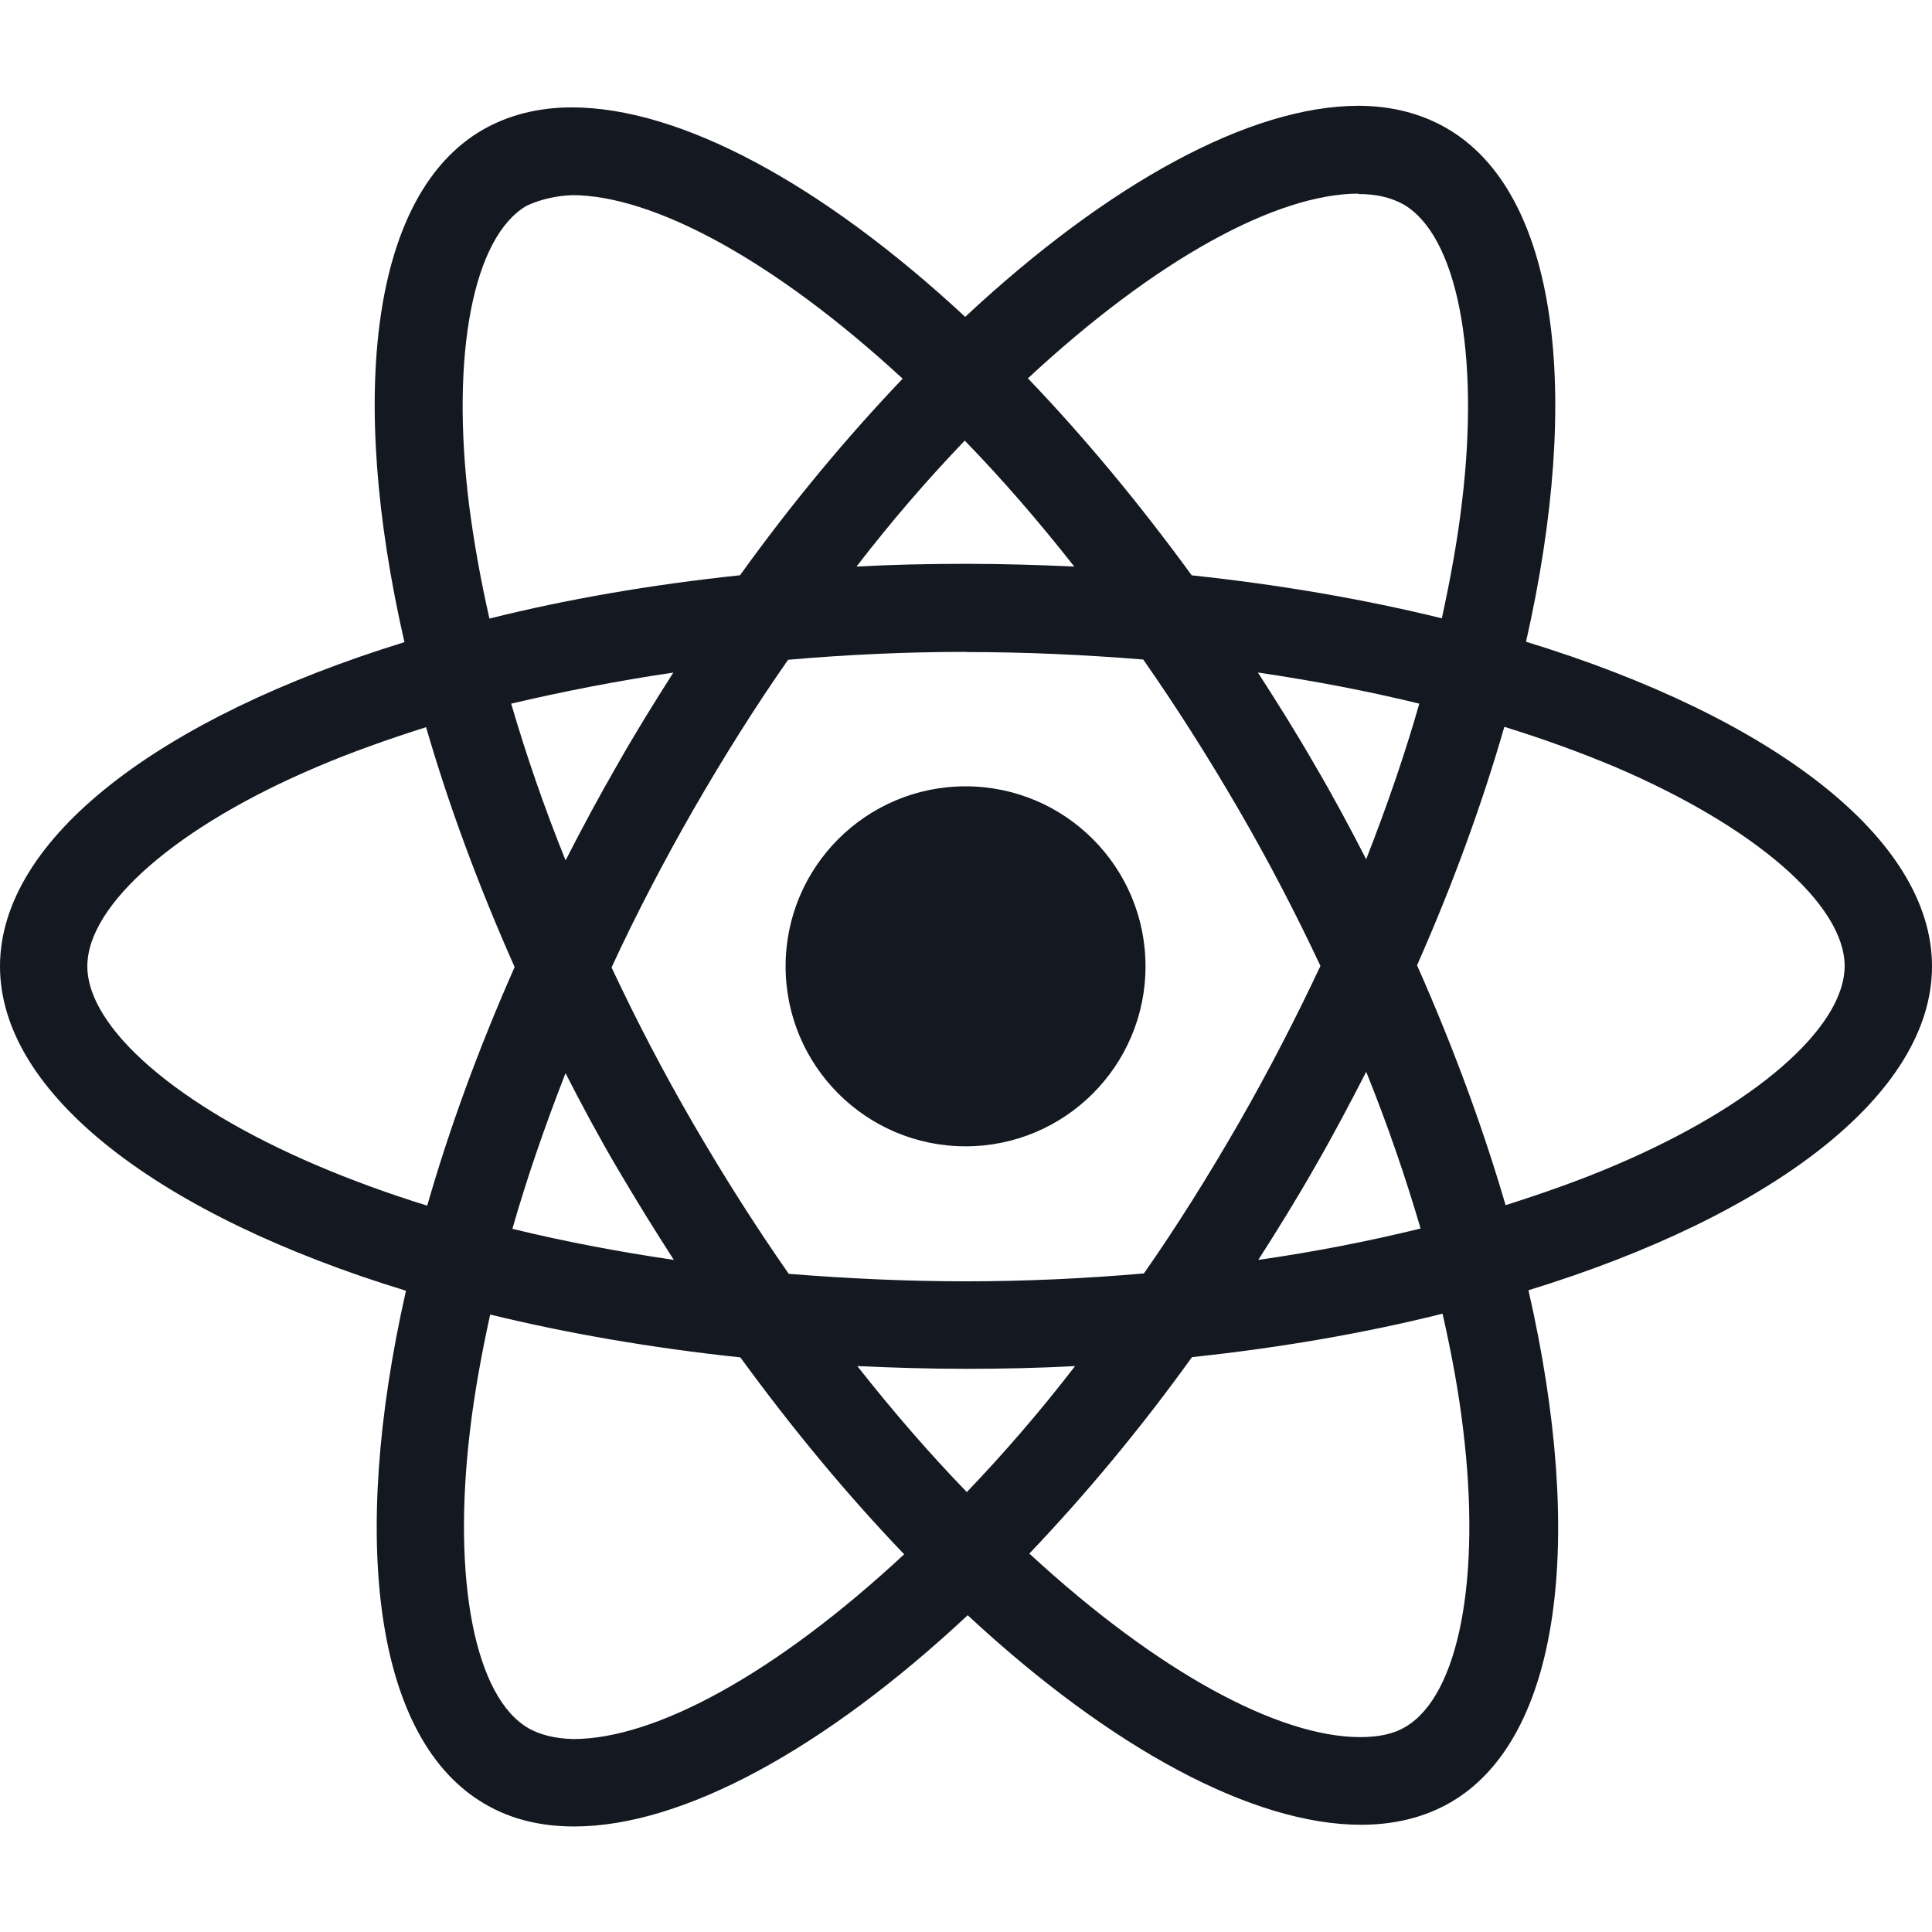
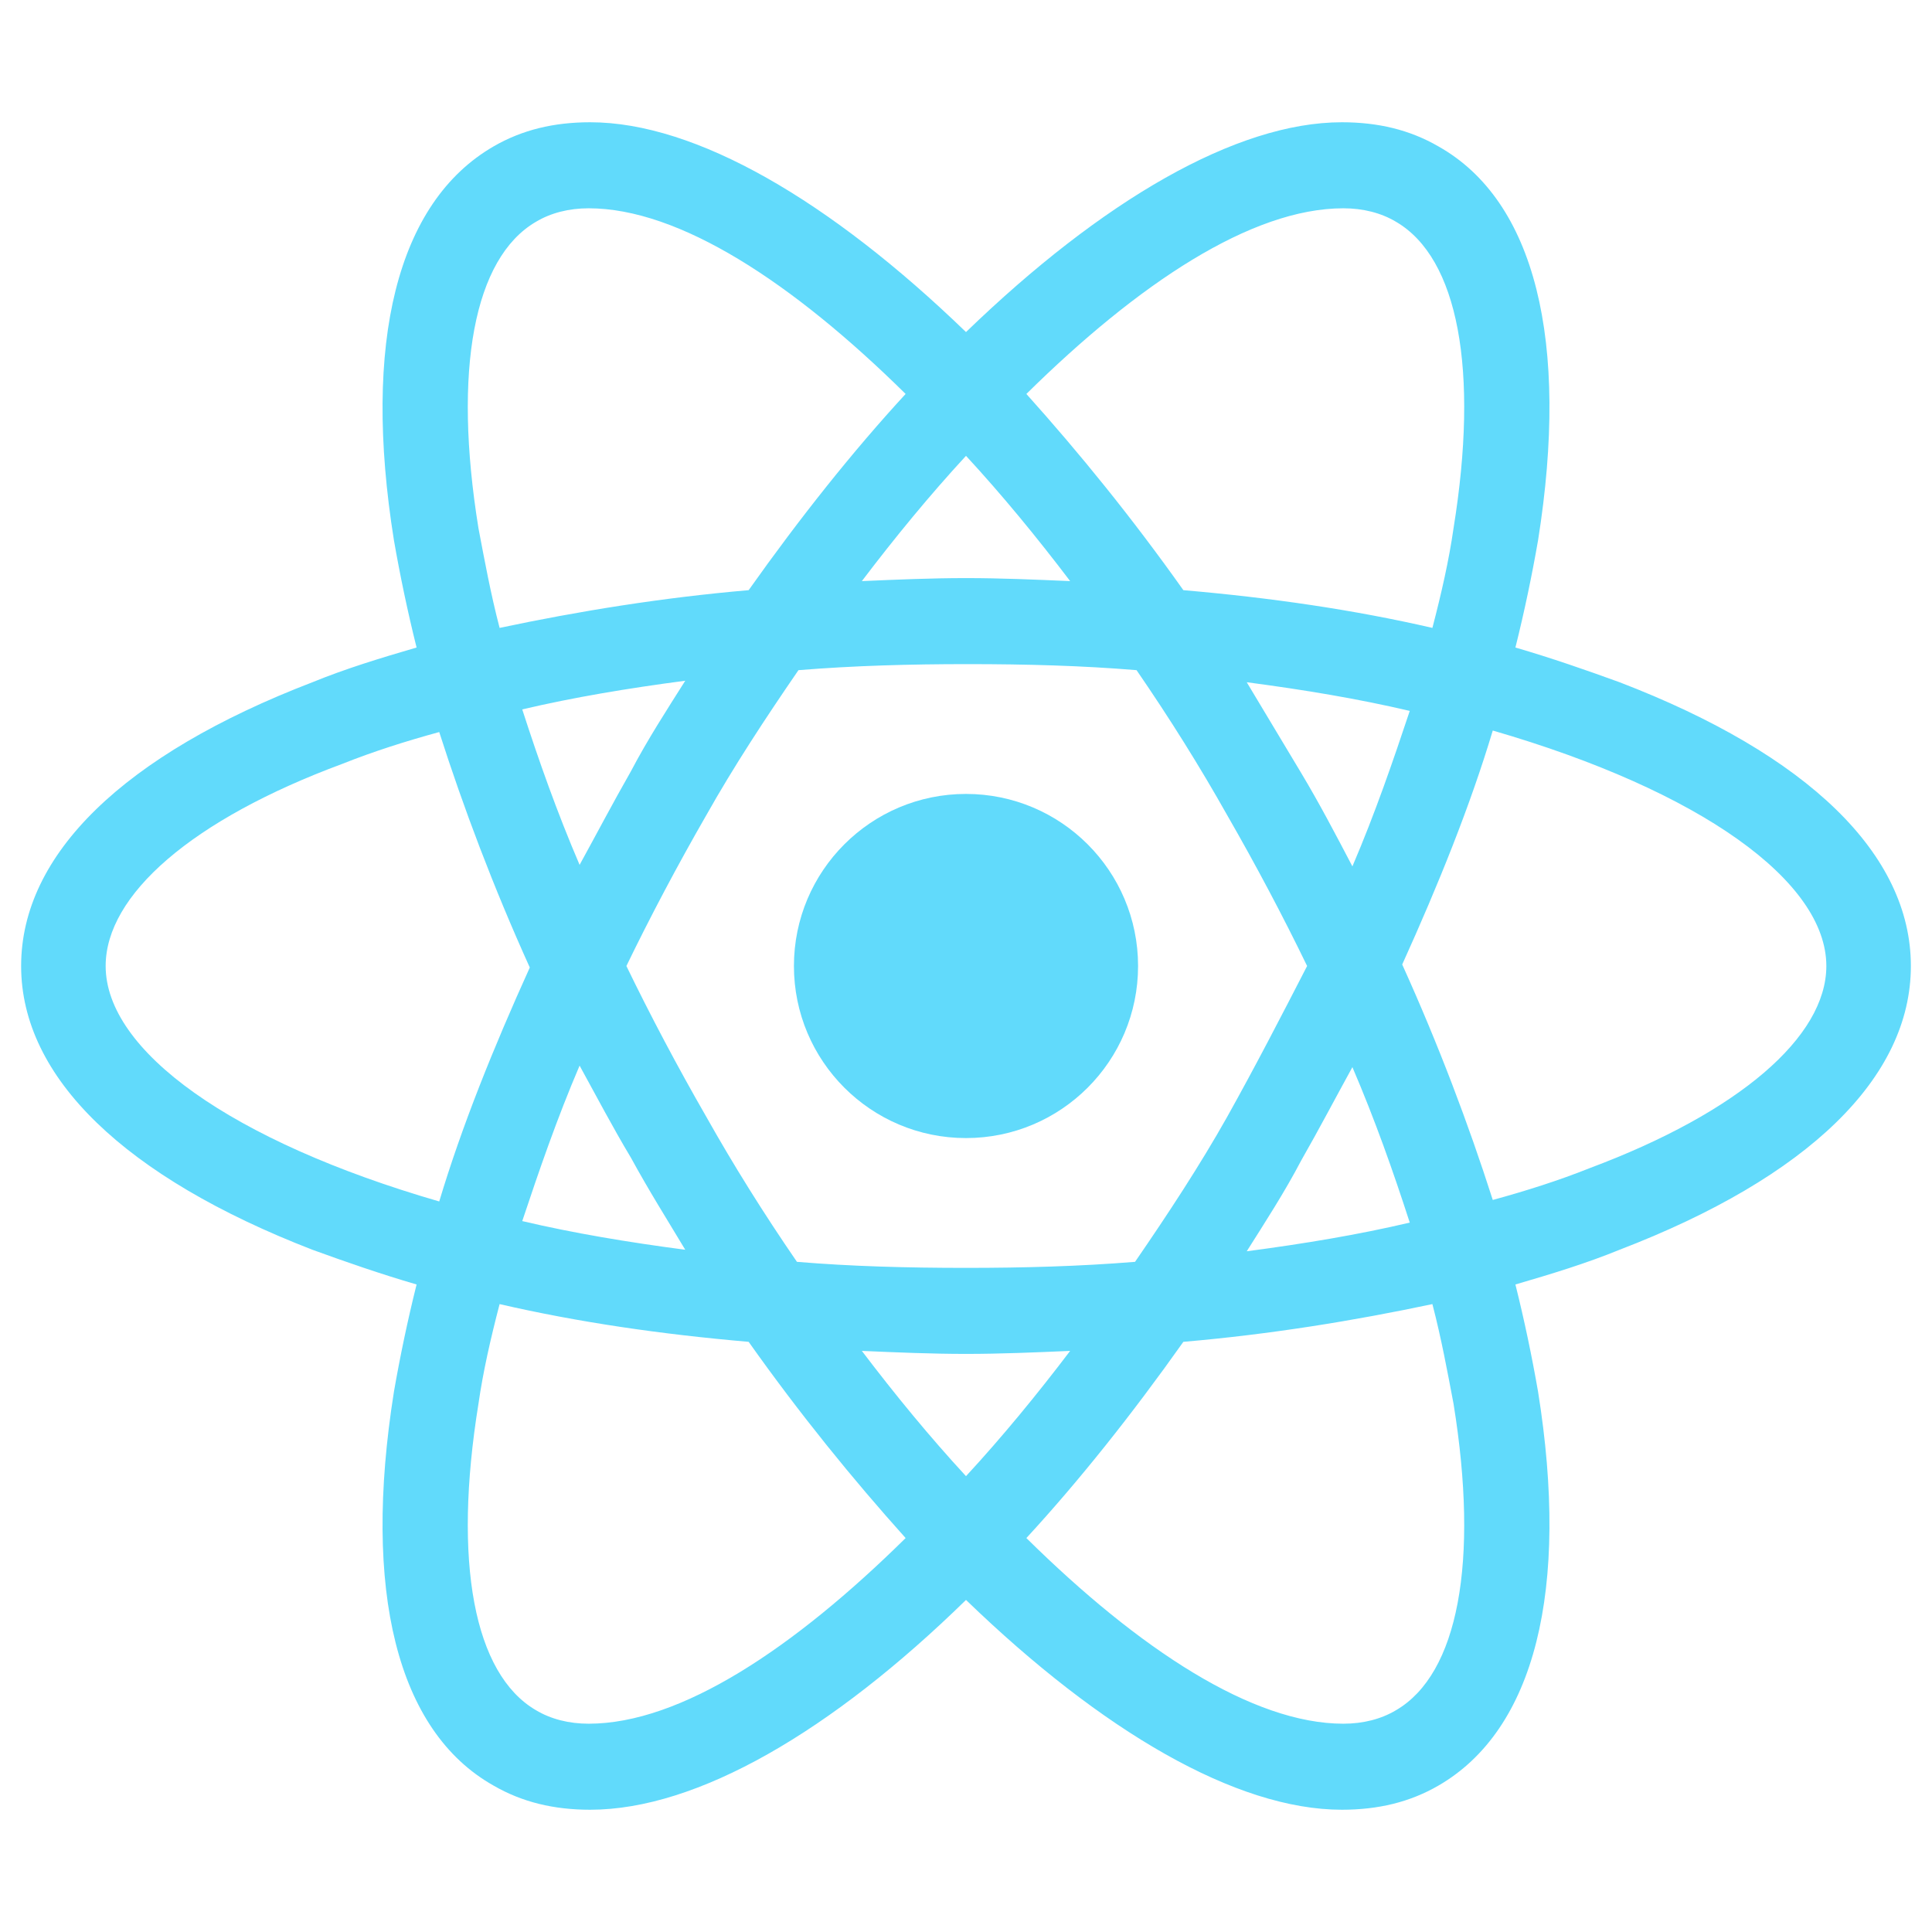
- <svg xmlns="http://www.w3.org/2000/svg" viewBox="0 0 24 24">
-   <path fill="#141820" d="M14.23 12.004a2.236 2.236 0 0 1-2.235 2.236 2.236 2.236 0 0 1-2.236-2.236 2.236 2.236 0 0 1 2.235-2.236 2.236 2.236 0 0 1 2.236 2.236zm2.648-10.69c-1.346 0-3.107.96-4.888 2.622-1.78-1.653-3.542-2.602-4.887-2.602-.41 0-.783.093-1.106.278-1.375.793-1.683 3.264-.973 6.365C1.98 8.917 0 10.42 0 12.004c0 1.59 1.99 3.097 5.043 4.03-.704 3.113-.39 5.588.988 6.38.32.187.69.275 1.102.275 1.345 0 3.107-.96 4.888-2.624 1.78 1.654 3.542 2.603 4.887 2.603.41 0 .783-.09 1.106-.275 1.374-.792 1.683-3.263.973-6.365C22.02 15.096 24 13.59 24 12.004c0-1.59-1.99-3.097-5.043-4.032.704-3.11.39-5.587-.988-6.38-.318-.184-.688-.277-1.092-.278zm-.005 1.09v.006c.225 0 .406.044.558.127.666.382.955 1.835.73 3.704-.054.46-.142.945-.25 1.44-.96-.236-2.006-.417-3.107-.534-.66-.905-1.345-1.727-2.035-2.447 1.592-1.48 3.087-2.292 4.105-2.295zm-9.77.02c1.012 0 2.514.808 4.11 2.28-.686.72-1.37 1.537-2.02 2.442-1.107.117-2.154.298-3.113.538-.112-.49-.195-.964-.254-1.42-.23-1.868.054-3.32.714-3.707.19-.09.4-.127.563-.132zm4.882 3.05c.455.468.91.992 1.36 1.564-.44-.02-.89-.034-1.345-.034-.46 0-.915.01-1.36.034.44-.572.895-1.096 1.345-1.565zM12 8.1c.74 0 1.477.034 2.202.093.406.582.802 1.203 1.183 1.86.372.64.71 1.29 1.018 1.946-.308.655-.646 1.31-1.013 1.95-.38.66-.773 1.288-1.18 1.87-.728.063-1.466.098-2.21.098-.74 0-1.477-.035-2.202-.093-.406-.582-.802-1.204-1.183-1.86-.372-.64-.71-1.29-1.018-1.946.303-.657.646-1.313 1.013-1.954.38-.66.773-1.286 1.18-1.868.728-.064 1.466-.098 2.21-.098zm-3.635.254c-.24.377-.48.763-.704 1.16-.225.39-.435.782-.635 1.174-.265-.656-.49-1.31-.676-1.947.64-.15 1.315-.283 2.015-.386zm7.26 0c.695.103 1.365.23 2.006.387-.18.632-.405 1.282-.66 1.933-.2-.39-.41-.783-.64-1.174-.225-.392-.465-.774-.705-1.146zm3.063.675c.484.15.944.317 1.375.498 1.732.74 2.852 1.708 2.852 2.476-.005.768-1.125 1.74-2.857 2.475-.42.18-.88.342-1.355.493-.28-.958-.646-1.956-1.1-2.98.45-1.017.81-2.01 1.085-2.964zm-13.395.004c.278.96.645 1.957 1.1 2.98-.45 1.017-.812 2.01-1.086 2.964-.484-.15-.944-.318-1.37-.5-1.732-.737-2.852-1.706-2.852-2.474 0-.768 1.12-1.742 2.852-2.476.42-.18.88-.342 1.356-.494zm11.678 4.28c.265.657.49 1.312.676 1.948-.64.157-1.316.29-2.016.39.24-.375.48-.762.705-1.158.225-.39.435-.788.636-1.18zm-9.945.02c.2.392.41.783.64 1.175.23.39.465.772.705 1.143-.695-.102-1.365-.23-2.006-.386.18-.63.406-1.282.66-1.933zM17.92 16.32c.112.493.2.968.254 1.423.23 1.868-.054 3.32-.714 3.708-.147.09-.338.128-.563.128-1.012 0-2.514-.807-4.11-2.28.686-.72 1.37-1.536 2.02-2.44 1.107-.118 2.154-.3 3.113-.54zm-11.83.01c.96.234 2.006.415 3.107.532.66.905 1.345 1.727 2.035 2.446-1.595 1.483-3.092 2.295-4.11 2.295-.22-.005-.406-.05-.553-.132-.666-.38-.955-1.834-.73-3.703.054-.46.142-.944.25-1.438zm4.56.64c.44.02.89.034 1.345.034.46 0 .915-.01 1.36-.034-.44.572-.895 1.095-1.345 1.565-.455-.47-.91-.993-1.36-1.565z" />
+ <svg xmlns="http://www.w3.org/2000/svg" viewBox="0 0 128 128">
+   <g fill="#61DAFB">
+     <circle cx="64" cy="64" r="11.4" />
+     <path d="M107.3 45.2c-2.2-.8-4.5-1.6-6.9-2.3.6-2.4 1.1-4.8 1.5-7.1 2.1-13.2-.2-22.5-6.6-26.1-1.9-1.1-4-1.6-6.4-1.6-7 0-15.9 5.2-24.9 13.9-9-8.7-17.9-13.9-24.9-13.9-2.4 0-4.5.5-6.4 1.6-6.4 3.7-8.7 13-6.6 26.1.4 2.3.9 4.7 1.5 7.1-2.4.7-4.7 1.4-6.9 2.3C8.2 50 1.4 56.6 1.4 64s6.9 14 19.3 18.8c2.2.8 4.5 1.6 6.9 2.3-.6 2.4-1.1 4.8-1.5 7.1-2.1 13.2.2 22.5 6.6 26.1 1.9 1.1 4 1.6 6.4 1.6 7.1 0 16-5.2 24.9-13.9 9 8.7 17.9 13.9 24.9 13.9 2.4 0 4.5-.5 6.4-1.6 6.4-3.7 8.7-13 6.6-26.1-.4-2.3-.9-4.7-1.5-7.1 2.4-.7 4.7-1.4 6.9-2.3 12.5-4.8 19.3-11.4 19.3-18.8s-6.8-14-19.3-18.8zM92.5 14.7c4.1 2.4 5.5 9.8 3.8 20.3-.3 2.1-.8 4.3-1.4 6.6-5.2-1.2-10.7-2-16.5-2.5-3.4-4.8-6.9-9.1-10.4-13 7.4-7.3 14.9-12.3 21-12.3 1.3 0 2.5.3 3.5.9zM81.3 74c-1.8 3.2-3.9 6.4-6.1 9.6-3.7.3-7.4.4-11.2.4-3.9 0-7.6-.1-11.2-.4-2.2-3.2-4.2-6.4-6-9.6-1.9-3.3-3.7-6.7-5.3-10 1.6-3.3 3.4-6.7 5.3-10 1.8-3.2 3.9-6.4 6.1-9.6 3.7-.3 7.4-.4 11.2-.4 3.9 0 7.6.1 11.2.4 2.2 3.2 4.2 6.4 6 9.6 1.9 3.3 3.7 6.7 5.3 10-1.7 3.3-3.4 6.6-5.3 10zm8.3-3.3c1.5 3.5 2.7 6.9 3.8 10.3-3.4.8-7 1.4-10.8 1.9 1.2-1.9 2.5-3.9 3.6-6 1.2-2.1 2.3-4.2 3.4-6.2zM64 97.8c-2.4-2.6-4.7-5.4-6.9-8.3 2.3.1 4.6.2 6.9.2 2.3 0 4.6-.1 6.9-.2-2.2 2.9-4.5 5.7-6.9 8.3zm-18.6-15c-3.8-.5-7.4-1.1-10.8-1.9 1.1-3.3 2.3-6.8 3.8-10.3 1.1 2 2.2 4.1 3.4 6.1 1.2 2.2 2.4 4.1 3.6 6.1zm-7-25.5c-1.5-3.5-2.7-6.9-3.8-10.3 3.4-.8 7-1.4 10.8-1.9-1.2 1.9-2.5 3.9-3.6 6-1.2 2.1-2.3 4.2-3.4 6.2zM64 30.2c2.4 2.6 4.7 5.4 6.9 8.3-2.3-.1-4.6-.2-6.9-.2-2.3 0-4.6.1-6.9.2 2.2-2.9 4.5-5.7 6.9-8.3zm22.2 21l-3.6-6c3.8.5 7.4 1.1 10.8 1.9-1.1 3.3-2.3 6.8-3.8 10.3-1.1-2.1-2.2-4.2-3.4-6.2zM31.7 35c-1.7-10.5-.3-17.9 3.8-20.3 1-.6 2.2-.9 3.5-.9 6 0 13.5 4.9 21 12.3-3.5 3.8-7 8.2-10.4 13-5.8.5-11.3 1.4-16.5 2.5-.6-2.3-1-4.5-1.4-6.6zM7 64c0-4.7 5.7-9.7 15.7-13.4 2-.8 4.2-1.5 6.4-2.1 1.6 5 3.6 10.3 6 15.6-2.4 5.3-4.5 10.5-6 15.5C15.3 75.6 7 69.6 7 64zm28.5 49.3c-4.1-2.4-5.5-9.8-3.8-20.3.3-2.1.8-4.3 1.4-6.6 5.2 1.2 10.7 2 16.5 2.5 3.4 4.8 6.9 9.1 10.4 13-7.4 7.3-14.9 12.3-21 12.3-1.3 0-2.5-.3-3.5-.9zM96.3 93c1.7 10.5.3 17.9-3.8 20.3-1 .6-2.2.9-3.5.9-6 0-13.5-4.9-21-12.3 3.5-3.8 7-8.2 10.4-13 5.8-.5 11.3-1.4 16.5-2.5.6 2.3 1 4.5 1.4 6.6zm9-15.6c-2 .8-4.2 1.5-6.4 2.1-1.6-5-3.6-10.3-6-15.6 2.4-5.3 4.5-10.5 6-15.5 13.8 4 22.1 10 22.1 15.6 0 4.7-5.8 9.7-15.7 13.4z" />
+   </g>
</svg>
